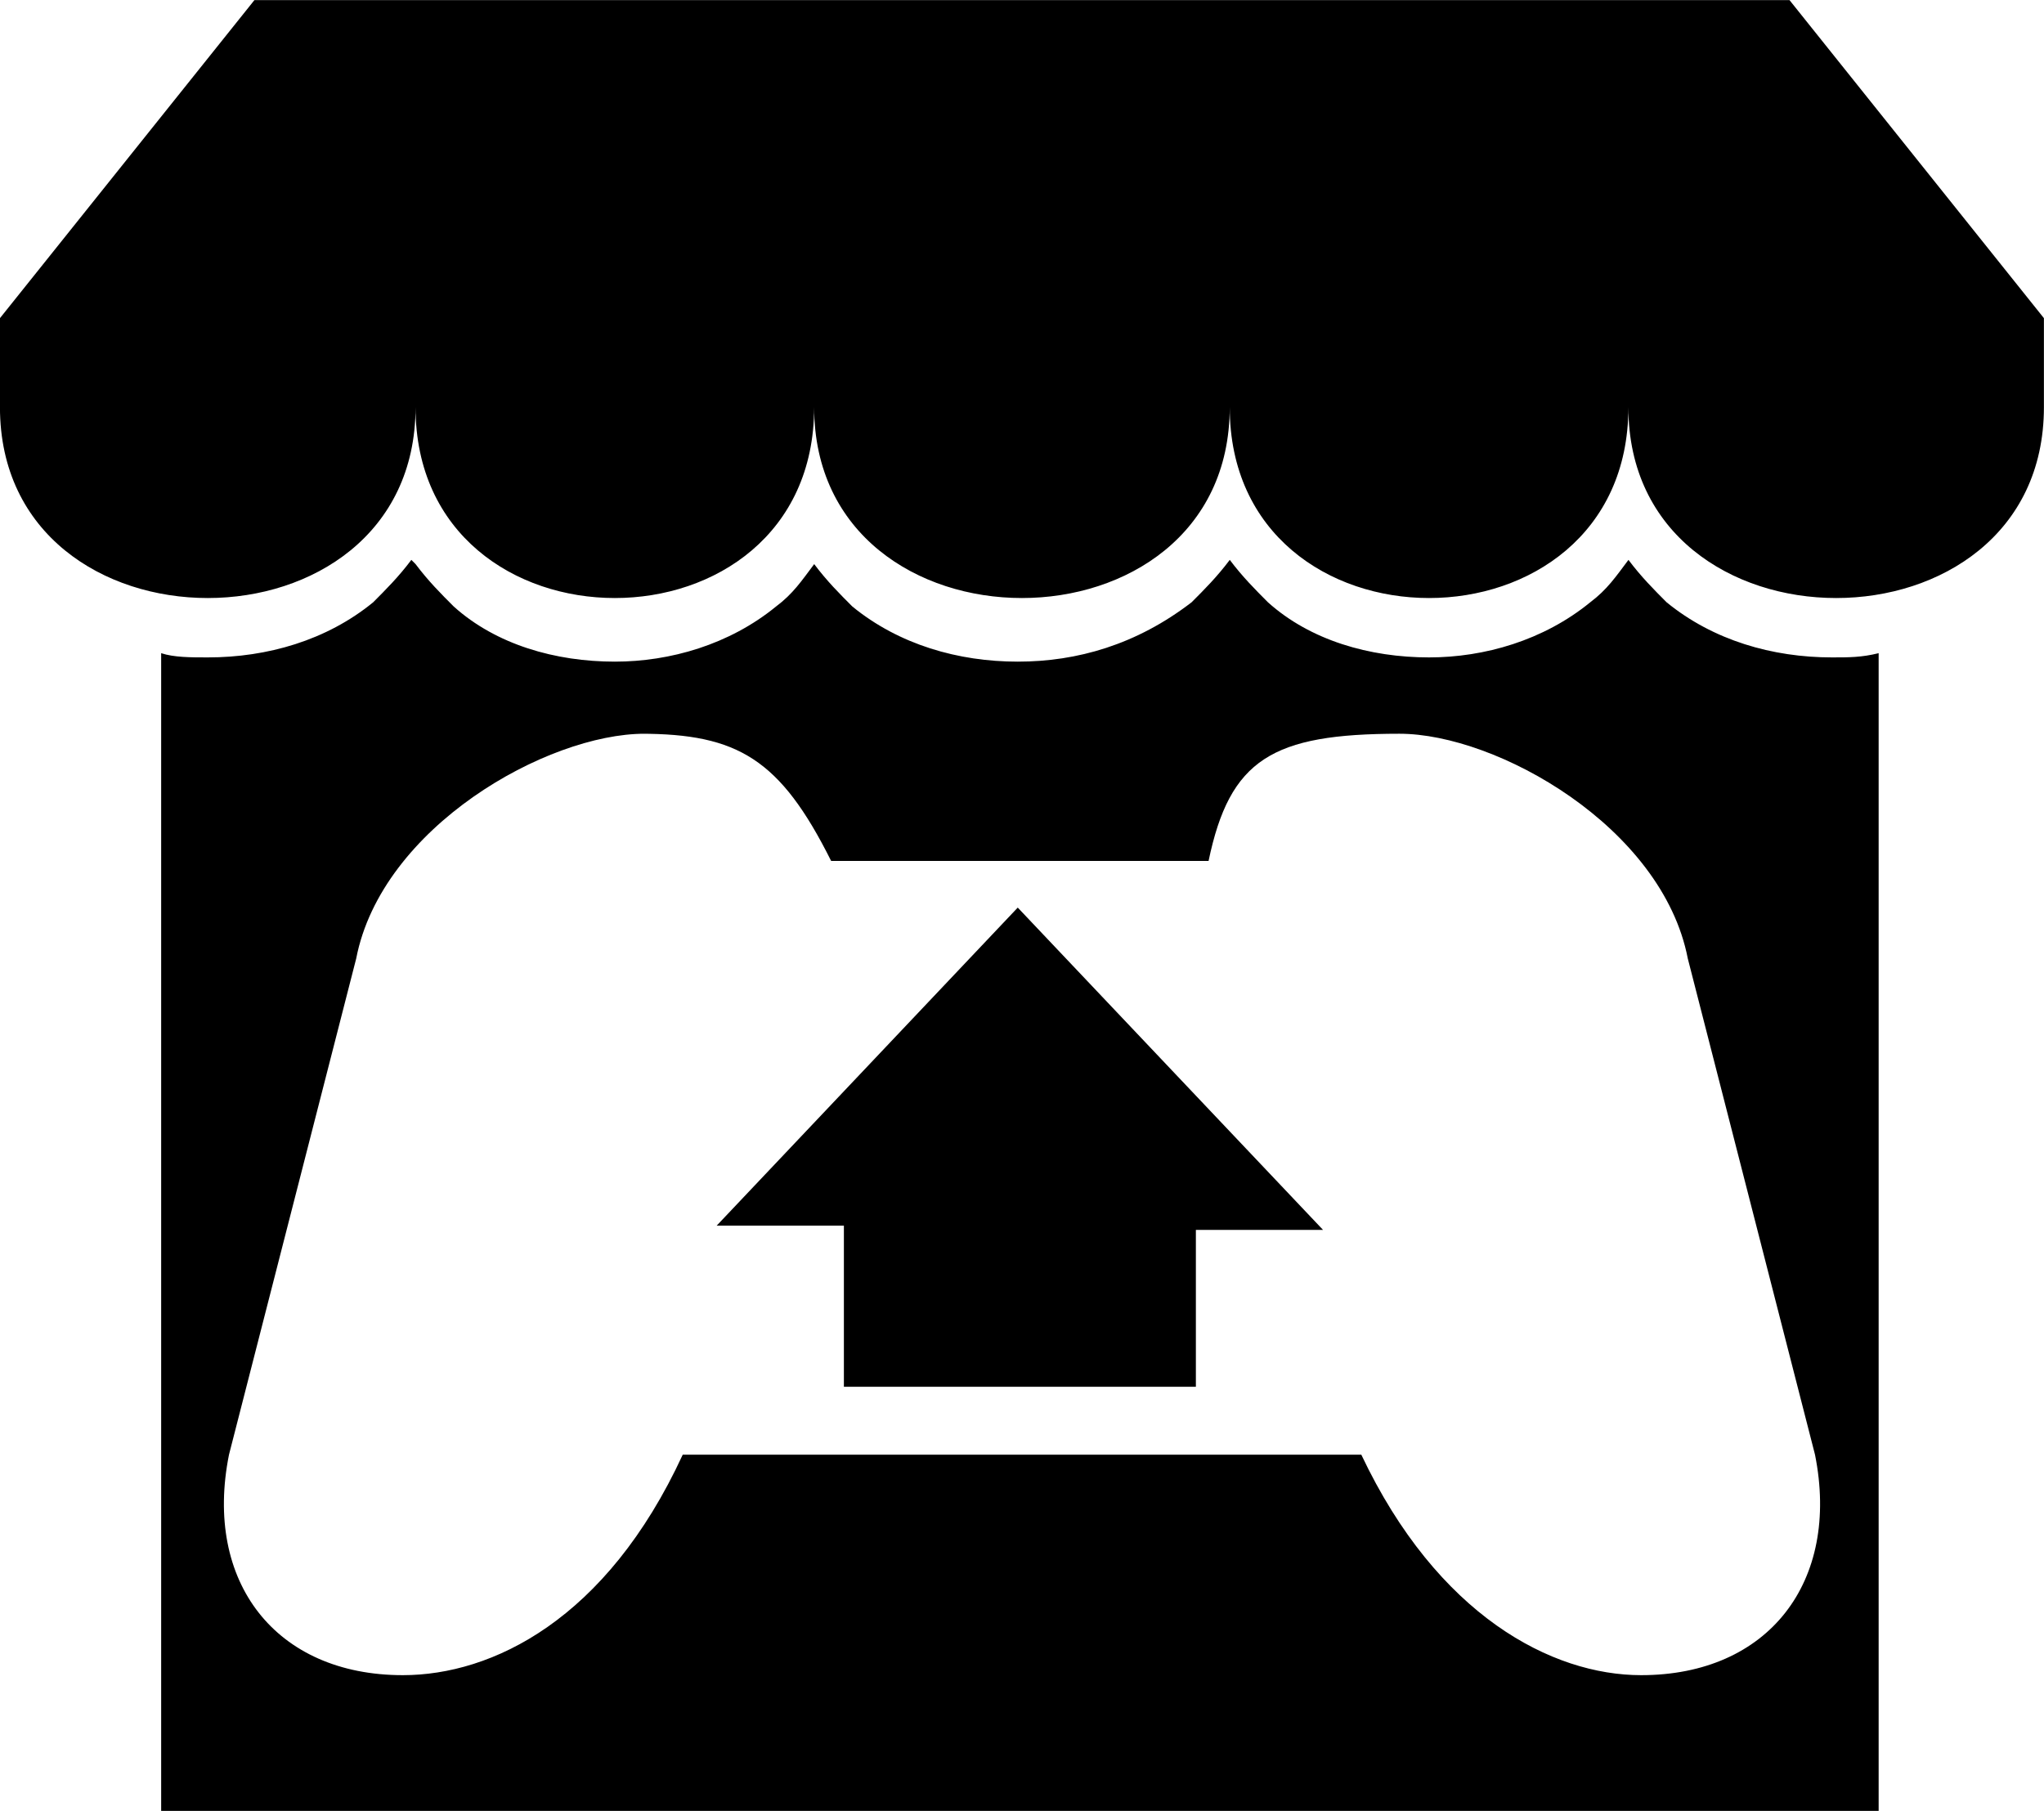
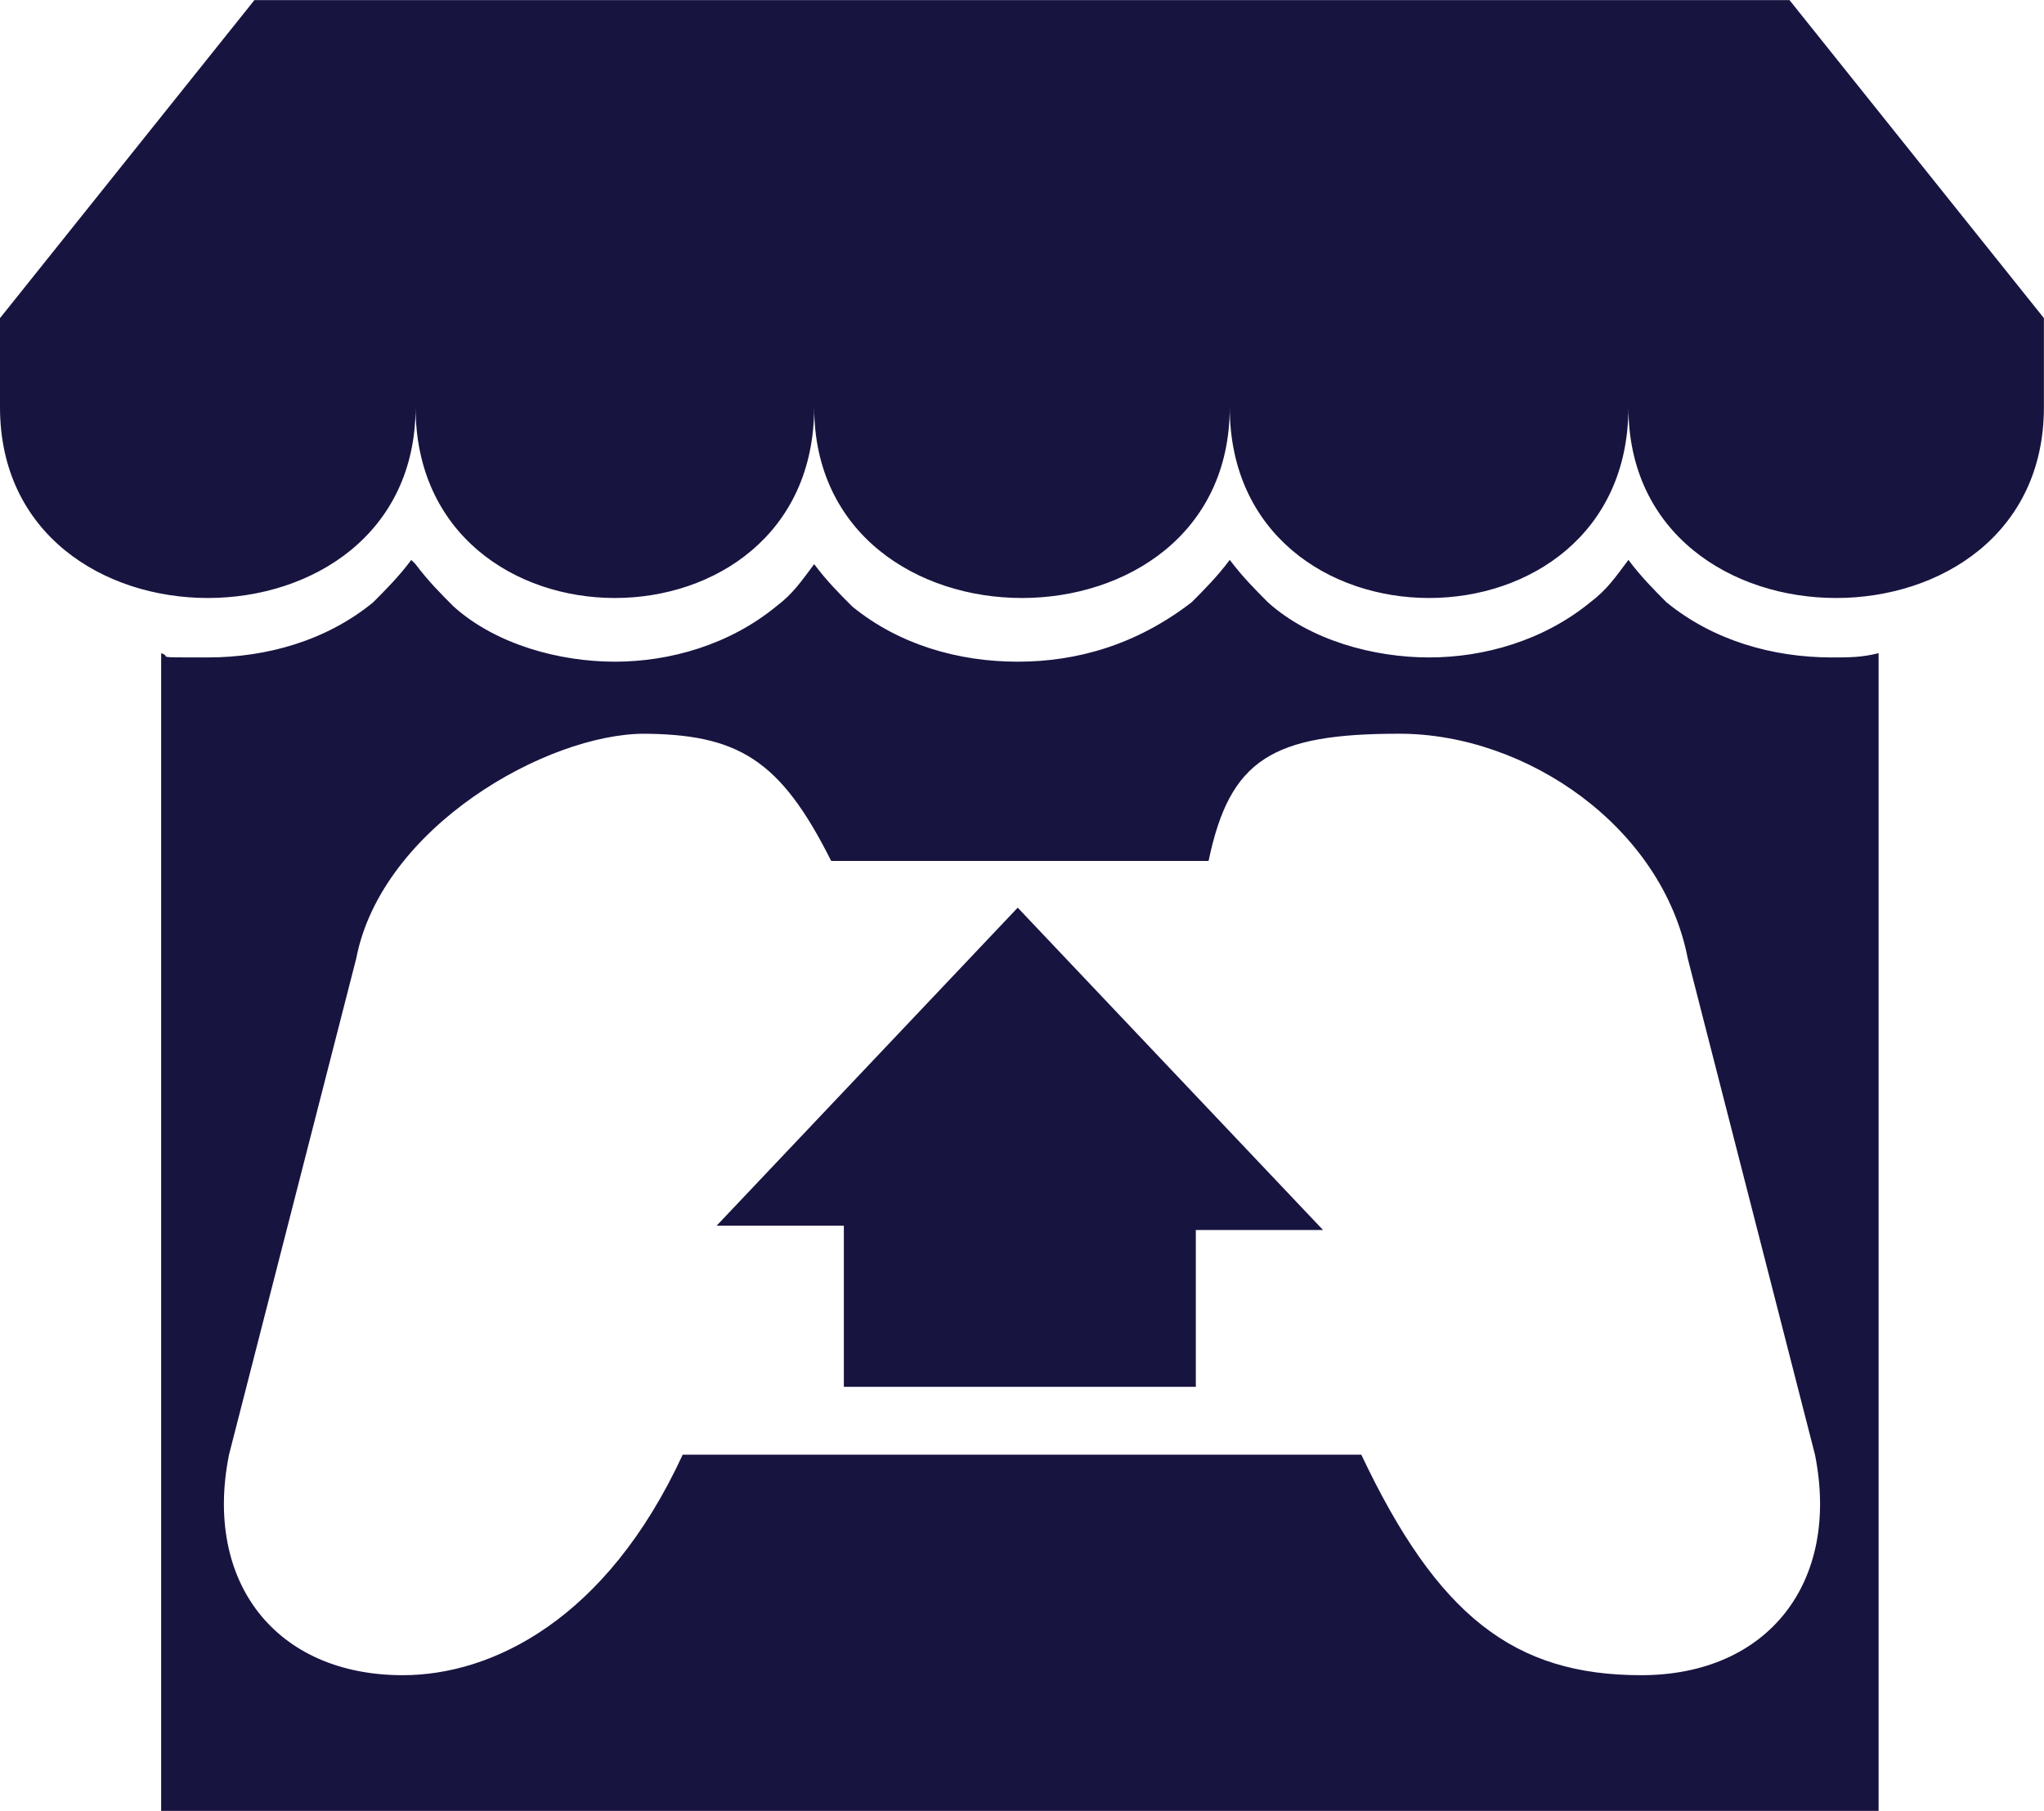
- <svg xmlns="http://www.w3.org/2000/svg" width="2500" height="2215" viewBox="8.226 10.91 49.755 44.078">
-   <path d="M14.419 10.91l-6.194 7.742v2.168c0 6.193 10.116 6.193 10.116 0 0 6.193 9.703 6.193 9.703 0 0 6.193 10.116 6.193 10.116 0 0 6.193 9.704 6.193 9.704 0 0 6.193 10.115 6.193 10.115 0v-2.168l-6.193-7.742H14.419zm3.82 13.626c-.31.413-.62.722-.929 1.032-1.135.929-2.581 1.342-4.026 1.342-.413 0-.826 0-1.135-.103v28.181h41.807V26.807c-.413.103-.723.103-1.136.103-1.445 0-2.89-.413-4.026-1.342-.309-.31-.619-.62-.928-1.032-.311.413-.518.722-.93 1.032-1.136.929-2.58 1.342-3.923 1.342-1.444 0-2.89-.413-3.923-1.342-.309-.31-.619-.62-.929-1.032-.31.413-.619.722-.929 1.032-1.341 1.032-2.787 1.445-4.232 1.445s-2.89-.413-4.026-1.342c-.31-.31-.619-.619-.929-1.032-.31.413-.516.723-.929 1.032-1.136.929-2.581 1.342-3.923 1.342-1.445 0-2.89-.413-3.922-1.342-.31-.31-.619-.619-.929-1.032l-.103-.103zm5.574 4.232c2.374 0 3.406.62 4.645 3.097h9.187c.517-2.477 1.549-3.097 4.646-3.097 2.373 0 6.399 2.271 7.019 5.471l3.097 12.078c.619 3.097-1.135 5.367-4.232 5.367-2.168 0-4.955-1.445-6.812-5.367H24.845c-1.858 4.025-4.645 5.367-6.813 5.367-3.097 0-4.852-2.271-4.232-5.367l3.097-12.078c.619-3.2 4.645-5.471 7.019-5.471h-.103zM33 33l-7.329 7.742h3.097v3.922h8.568v-3.818h3.096L33 33z" />
+ <svg xmlns="http://www.w3.org/2000/svg" id="Layer_1" version="1.1" viewBox="0 0 2500 2215">
+   <defs>
+     <style>
+       .st0 {
+         fill: #181440;
+       }
+     </style>
+   </defs>
+   <path class="st0" d="M311.2.1L0,389.1v108.9c0,311.2,508.3,311.2,508.3,0,0,311.2,487.5,311.2,487.5,0,0,311.2,508.3,311.2,508.3,0,0,311.2,487.6,311.2,487.6,0,0,311.2,508.2,311.2,508.2,0v-108.9L2188.7.1H311.2ZM503.1,684.8c-15.6,20.8-31.2,36.3-46.7,51.9-57,46.7-129.7,67.4-202.3,67.4s-41.5,0-57-5.2v1416h2100.6V798.9c-20.8,5.2-36.3,5.2-57.1,5.2-72.6,0-145.2-20.8-202.3-67.4-15.5-15.6-31.1-31.2-46.6-51.9-15.6,20.8-26,36.3-46.7,51.9-57.1,46.7-129.6,67.4-197.1,67.4s-145.2-20.8-197.1-67.4c-15.5-15.6-31.1-31.2-46.7-51.9-15.6,20.8-31.1,36.3-46.7,51.9-67.4,51.9-140,72.6-212.6,72.6s-145.2-20.8-202.3-67.4c-15.6-15.6-31.1-31.1-46.7-51.9-15.6,20.8-25.9,36.3-46.7,51.9-57.1,46.7-129.7,67.4-197.1,67.4s-145.2-20.8-197.1-67.4c-15.6-15.6-31.1-31.1-46.7-51.9l-5.2-5.2h0ZM783.2,897.4c119.3,0,171.1,31.2,233.4,155.6h461.6c26-124.5,77.8-155.6,233.4-155.6s321.5,114.1,352.7,274.9l155.6,606.9c31.1,155.6-57,269.7-212.6,269.7s-249-72.6-342.3-269.7h-830c-93.4,202.2-233.4,269.7-342.3,269.7-155.6,0-243.8-114.1-212.6-269.7l155.6-606.9c31.1-160.8,233.4-274.9,352.7-274.9h-5.2ZM1244.8,1110.1l-368.3,389h155.6v197.1h430.5v-191.8h155.6l-373.4-394.2Z" />
</svg>
